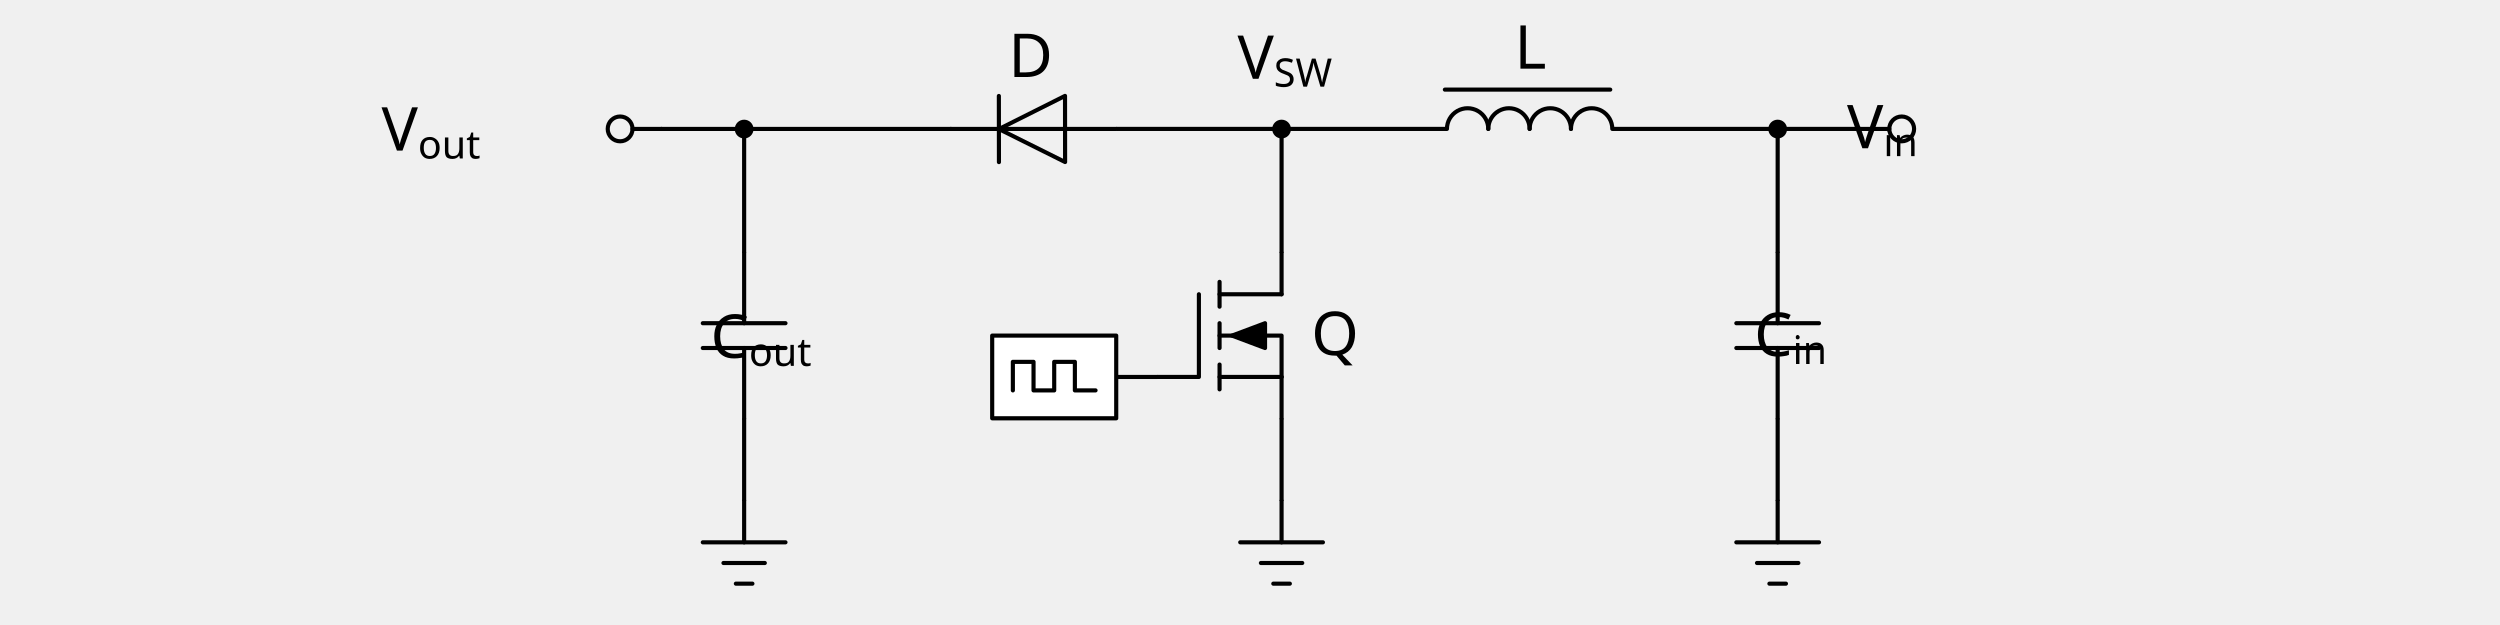
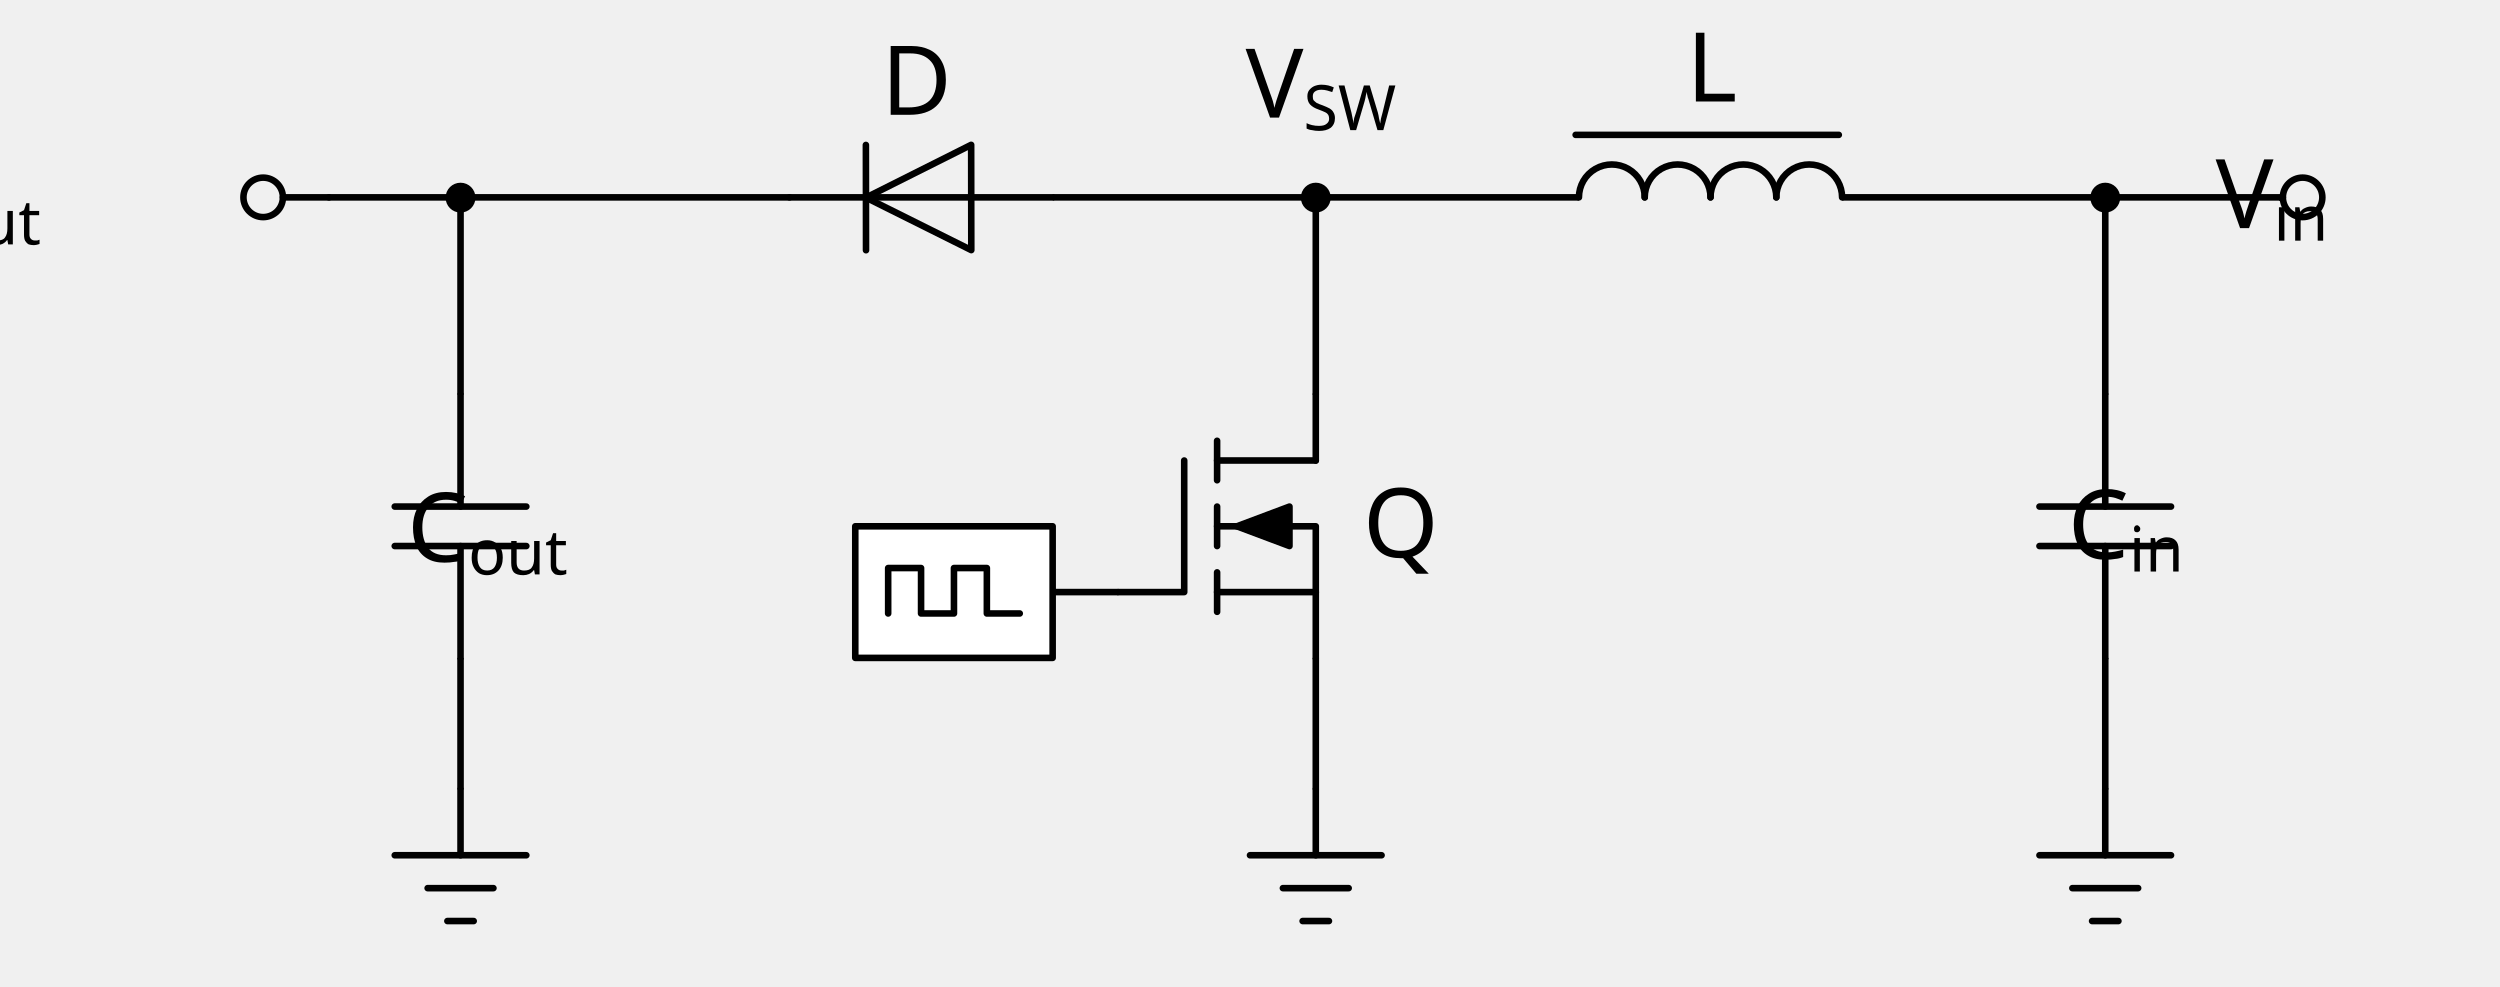
- <svg xmlns="http://www.w3.org/2000/svg" width="160mm" height="40mm" viewBox="0 0 160 40" version="1.1" id="svg5625" style="enable-background:new">
+ <svg xmlns="http://www.w3.org/2000/svg" style="enable-background:new" id="svg5625" version="1.1" viewBox="0 0 100.542 39.688" height="150" width="380">
  <defs id="defs5619">
-     <marker style="overflow:visible" id="marker5148" refX="0" refY="0" orient="auto">
-       <path transform="matrix(0.4,0,0,0.4,2.96,0.4)" style="fill:#000000;fill-opacity:1;fill-rule:evenodd;stroke:#000000;stroke-width:1pt;stroke-opacity:1" d="m -2.5,-1 c 0,2.76 -2.24,5 -5,5 -2.76,0 -5,-2.24 -5,-5 0,-2.76 2.24,-5 5,-5 2.76,0 5,2.24 5,5 z" id="path5146" />
+     <marker orient="auto" refY="0" refX="0" id="marker5148" style="overflow:visible">
+       <path id="path5146" d="m -2.5,-1 c 0,2.76 -2.24,5 -5,5 -2.76,0 -5,-2.24 -5,-5 0,-2.76 2.24,-5 5,-5 2.76,0 5,2.24 5,5 z" style="fill:#000000;fill-opacity:1;fill-rule:evenodd;stroke:#000000;stroke-width:1pt;stroke-opacity:1" transform="matrix(0.4,0,0,0.4,2.96,0.4)" />
    </marker>
-     <marker orient="auto" refY="0" refX="0" id="DotS" style="overflow:visible">
-       <path id="path16850" d="m -2.5,-1 c 0,2.76 -2.24,5 -5,5 -2.76,0 -5,-2.24 -5,-5 0,-2.76 2.24,-5 5,-5 2.76,0 5,2.24 5,5 z" style="fill:#000000;fill-opacity:1;fill-rule:evenodd;stroke:#000000;stroke-width:1pt;stroke-opacity:1" transform="matrix(0.2,0,0,0.2,1.48,0.2)" />
+     <marker style="overflow:visible" id="DotS" refX="0" refY="0" orient="auto">
+       <path transform="matrix(0.2,0,0,0.2,1.48,0.2)" style="fill:#000000;fill-opacity:1;fill-rule:evenodd;stroke:#000000;stroke-width:1pt;stroke-opacity:1" d="m -2.5,-1 c 0,2.76 -2.24,5 -5,5 -2.76,0 -5,-2.24 -5,-5 0,-2.76 2.24,-5 5,-5 2.76,0 5,2.24 5,5 z" id="path16850" />
    </marker>
-     <marker orient="auto" refY="0" refX="0" id="DotM" style="overflow:visible">
-       <path id="path16847" d="m -2.5,-1 c 0,2.76 -2.24,5 -5,5 -2.76,0 -5,-2.24 -5,-5 0,-2.76 2.24,-5 5,-5 2.76,0 5,2.24 5,5 z" style="fill:#000000;fill-opacity:1;fill-rule:evenodd;stroke:#000000;stroke-width:1pt;stroke-opacity:1" transform="matrix(0.4,0,0,0.4,2.96,0.4)" />
+     <marker style="overflow:visible" id="DotM" refX="0" refY="0" orient="auto">
+       <path transform="matrix(0.4,0,0,0.4,2.96,0.4)" style="fill:#000000;fill-opacity:1;fill-rule:evenodd;stroke:#000000;stroke-width:1pt;stroke-opacity:1" d="m -2.5,-1 c 0,2.76 -2.24,5 -5,5 -2.76,0 -5,-2.24 -5,-5 0,-2.76 2.24,-5 5,-5 2.76,0 5,2.24 5,5 z" id="path16847" />
    </marker>
-     <marker style="overflow:visible" id="marker3969" refX="0" refY="0" orient="auto">
-       <path transform="matrix(0.4,0,0,0.4,2.96,0.4)" style="fill:#000000;fill-opacity:1;fill-rule:evenodd;stroke:#000000;stroke-width:1pt;stroke-opacity:1" d="m -2.5,-1 c 0,2.76 -2.24,5 -5,5 -2.76,0 -5,-2.24 -5,-5 0,-2.76 2.24,-5 5,-5 2.76,0 5,2.24 5,5 z" id="path3967" />
+     <marker orient="auto" refY="0" refX="0" id="marker3969" style="overflow:visible">
+       <path id="path3967" d="m -2.5,-1 c 0,2.76 -2.24,5 -5,5 -2.76,0 -5,-2.24 -5,-5 0,-2.76 2.24,-5 5,-5 2.76,0 5,2.24 5,5 z" style="fill:#000000;fill-opacity:1;fill-rule:evenodd;stroke:#000000;stroke-width:1pt;stroke-opacity:1" transform="matrix(0.4,0,0,0.4,2.96,0.4)" />
    </marker>
-     <marker orient="auto" refY="0" refX="0" id="DotM-60" style="overflow:visible">
-       <path id="path16847-6" d="m -2.5,-1 c 0,2.76 -2.24,5 -5,5 -2.76,0 -5,-2.24 -5,-5 0,-2.76 2.24,-5 5,-5 2.76,0 5,2.24 5,5 z" style="fill:#000000;fill-opacity:1;fill-rule:evenodd;stroke:#000000;stroke-width:1pt;stroke-opacity:1" transform="matrix(0.4,0,0,0.4,2.96,0.4)" />
+     <marker style="overflow:visible" id="DotM-60" refX="0" refY="0" orient="auto">
+       <path transform="matrix(0.4,0,0,0.4,2.96,0.4)" style="fill:#000000;fill-opacity:1;fill-rule:evenodd;stroke:#000000;stroke-width:1pt;stroke-opacity:1" d="m -2.5,-1 c 0,2.76 -2.24,5 -5,5 -2.76,0 -5,-2.24 -5,-5 0,-2.76 2.24,-5 5,-5 2.76,0 5,2.24 5,5 z" id="path16847-6" />
    </marker>
  </defs>
-   <g id="layer2" style="display:inline" transform="translate(0,-266.6878)" />
-   <g id="layer1" transform="translate(0,-266.6878)">
-     <text xml:space="preserve" style="font-style:normal;font-variant:normal;font-weight:normal;font-stretch:normal;font-size:3.881px;line-height:7.408px;font-family:sans-serif;-inkscape-font-specification:'sans-serif, Normal';font-variant-ligatures:normal;font-variant-position:normal;font-variant-caps:normal;font-variant-numeric:normal;font-feature-settings:normal;text-align:center;letter-spacing:0px;word-spacing:0px;writing-mode:lr-tb;text-anchor:middle;fill:#000000;fill-opacity:1;stroke:none;stroke-width:0.265;stroke-linecap:butt;stroke-linejoin:miter;stroke-miterlimit:4;stroke-dasharray:none;stroke-opacity:1" x="33.633" y="276.325" id="text1856">
-       <tspan id="tspan1854" x="33.633" y="276.325" style="stroke-width:0.265">V<tspan style="font-size:65%;baseline-shift:sub" id="tspan9198">out</tspan>
+   <g transform="translate(0,-266.6878)" style="display:inline" id="layer2" />
+   <g transform="translate(0,-266.6878)" id="layer1">
+     <text id="text1856" y="276.012" x="4.529" style="font-style:normal;font-variant:normal;font-weight:normal;font-stretch:normal;font-size:3.881px;line-height:7.408px;font-family:sans-serif;-inkscape-font-specification:'sans-serif, Normal';font-variant-ligatures:normal;font-variant-position:normal;font-variant-caps:normal;font-variant-numeric:normal;font-feature-settings:normal;text-align:center;letter-spacing:0px;word-spacing:0px;writing-mode:lr-tb;text-anchor:middle;fill:#000000;fill-opacity:1;stroke:none;stroke-width:0.265;stroke-linecap:butt;stroke-linejoin:miter;stroke-miterlimit:4;stroke-dasharray:none;stroke-opacity:1" xml:space="preserve">
+       <tspan style="stroke-width:0.265" y="276.012" x="4.529" id="tspan1854">V<tspan id="tspan9198" style="font-size:65%;baseline-shift:sub">out</tspan>
      </tspan>
    </text>
-     <path id="path1034" d="m 42.333,274.938 18.521,10e-6" style="opacity:1;fill:none;fill-opacity:1;fill-rule:nonzero;stroke:#000000;stroke-width:0.265;stroke-linecap:round;stroke-linejoin:round;stroke-miterlimit:4;stroke-dasharray:none;stroke-dashoffset:0;stroke-opacity:1" />
-     <text id="text9536" y="289.479" x="120.656" style="font-style:normal;font-variant:normal;font-weight:normal;font-stretch:normal;font-size:3.881px;line-height:1.25;font-family:sans-serif;-inkscape-font-specification:'sans-serif, Normal';font-variant-ligatures:normal;font-variant-position:normal;font-variant-caps:normal;font-variant-numeric:normal;font-feature-settings:normal;text-align:center;letter-spacing:0px;word-spacing:0px;writing-mode:lr-tb;text-anchor:middle;fill:#000000;fill-opacity:1;stroke:none;stroke-width:0.265;stroke-miterlimit:4;stroke-dasharray:none" xml:space="preserve">
-       <tspan style="font-style:normal;font-variant:normal;font-weight:normal;font-stretch:normal;font-size:3.881px;font-family:sans-serif;-inkscape-font-specification:'sans-serif, Normal';font-variant-ligatures:normal;font-variant-position:normal;font-variant-caps:normal;font-variant-numeric:normal;font-feature-settings:normal;text-align:center;writing-mode:lr-tb;text-anchor:middle;stroke-width:0.265;stroke-miterlimit:4;stroke-dasharray:none" y="289.479" x="120.656" id="tspan9534">C<tspan style="font-size:65%;baseline-shift:sub" id="tspan4490">in</tspan>
+     <path style="opacity:1;fill:none;fill-opacity:1;fill-rule:nonzero;stroke:#000000;stroke-width:0.265;stroke-linecap:round;stroke-linejoin:round;stroke-miterlimit:4;stroke-dasharray:none;stroke-dashoffset:0;stroke-opacity:1" d="M 13.229,274.625 31.75,274.625" id="path1034" />
+     <text xml:space="preserve" style="font-style:normal;font-variant:normal;font-weight:normal;font-stretch:normal;font-size:3.881px;line-height:1.25;font-family:sans-serif;-inkscape-font-specification:'sans-serif, Normal';font-variant-ligatures:normal;font-variant-position:normal;font-variant-caps:normal;font-variant-numeric:normal;font-feature-settings:normal;text-align:center;letter-spacing:0px;word-spacing:0px;writing-mode:lr-tb;text-anchor:middle;fill:#000000;fill-opacity:1;stroke:none;stroke-width:0.265;stroke-miterlimit:4;stroke-dasharray:none" x="91.552" y="289.167" id="text9536">
+       <tspan id="tspan9534" x="91.552" y="289.167" style="font-style:normal;font-variant:normal;font-weight:normal;font-stretch:normal;font-size:3.881px;font-family:sans-serif;-inkscape-font-specification:'sans-serif, Normal';font-variant-ligatures:normal;font-variant-position:normal;font-variant-caps:normal;font-variant-numeric:normal;font-feature-settings:normal;text-align:center;writing-mode:lr-tb;text-anchor:middle;stroke-width:0.265;stroke-miterlimit:4;stroke-dasharray:none">C<tspan id="tspan4490" style="font-size:65%;baseline-shift:sub">in</tspan>
      </tspan>
    </text>
-     <text id="text9495-0-1-8" y="276.176" x="126.529" style="font-style:normal;font-variant:normal;font-weight:normal;font-stretch:normal;font-size:3.881px;line-height:1.25;font-family:sans-serif;-inkscape-font-specification:'sans-serif, Normal';font-variant-ligatures:normal;font-variant-position:normal;font-variant-caps:normal;font-variant-numeric:normal;font-feature-settings:normal;text-align:center;letter-spacing:0px;word-spacing:0px;writing-mode:lr-tb;text-anchor:middle;fill:#000000;fill-opacity:1;stroke:none;stroke-width:0.265;stroke-miterlimit:4;stroke-dasharray:none" xml:space="preserve">
-       <tspan style="font-style:normal;font-variant:normal;font-weight:normal;font-stretch:normal;font-size:3.881px;font-family:sans-serif;-inkscape-font-specification:'sans-serif, Normal';font-variant-ligatures:normal;font-variant-position:normal;font-variant-caps:normal;font-variant-numeric:normal;font-feature-settings:normal;text-align:center;writing-mode:lr-tb;text-anchor:middle;stroke-width:0.265;stroke-miterlimit:4;stroke-dasharray:none" y="276.176" x="126.529" id="tspan9493-7-1-0">V<tspan style="font-size:2.522px;baseline-shift:sub;stroke-width:0.265" id="tspan7892">in</tspan>
+     <text xml:space="preserve" style="font-style:normal;font-variant:normal;font-weight:normal;font-stretch:normal;font-size:3.881px;line-height:1.25;font-family:sans-serif;-inkscape-font-specification:'sans-serif, Normal';font-variant-ligatures:normal;font-variant-position:normal;font-variant-caps:normal;font-variant-numeric:normal;font-feature-settings:normal;text-align:center;letter-spacing:0px;word-spacing:0px;writing-mode:lr-tb;text-anchor:middle;fill:#000000;fill-opacity:1;stroke:none;stroke-width:0.265;stroke-miterlimit:4;stroke-dasharray:none" x="97.425" y="275.864" id="text9495-0-1-8">
+       <tspan id="tspan9493-7-1-0" x="97.425" y="275.864" style="font-style:normal;font-variant:normal;font-weight:normal;font-stretch:normal;font-size:3.881px;font-family:sans-serif;-inkscape-font-specification:'sans-serif, Normal';font-variant-ligatures:normal;font-variant-position:normal;font-variant-caps:normal;font-variant-numeric:normal;font-feature-settings:normal;text-align:center;writing-mode:lr-tb;text-anchor:middle;stroke-width:0.265;stroke-miterlimit:4;stroke-dasharray:none">V<tspan id="tspan7892" style="font-size:2.522px;baseline-shift:sub;stroke-width:0.265">in</tspan>
      </tspan>
    </text>
-     <g style="stroke-width:1;stroke-miterlimit:4;stroke-dasharray:none" transform="matrix(0.2645833,0,0,0.2645833,17.62432,262.0611)" id="g1543">
-       <path d="m 353.388,148.668 h 20" style="fill:none;stroke:#000000;stroke-width:1;stroke-linecap:round;stroke-miterlimit:4;stroke-dasharray:none" id="path5375-4" />
-       <path d="m 358.388,153.668 h 10" style="fill:none;stroke:#000000;stroke-width:1;stroke-linecap:round;stroke-miterlimit:4;stroke-dasharray:none" id="path5375-1-2" />
-       <path d="m 361.388,158.668 h 4" style="fill:none;stroke:#000000;stroke-width:1;stroke-linecap:round;stroke-miterlimit:4;stroke-dasharray:none" id="path5375-7-1" />
-       <path d="m 363.388,148.668 v -10" style="fill:none;stroke:#000000;stroke-width:1;stroke-linecap:round;stroke-miterlimit:4;stroke-dasharray:none" id="path5375-1-1-63" />
+     <g id="g1543" transform="matrix(0.2645833,0,0,0.2645833,-11.47985,261.7486)" style="stroke-width:1;stroke-miterlimit:4;stroke-dasharray:none">
+       <path id="path5375-4" style="fill:none;stroke:#000000;stroke-width:1;stroke-linecap:round;stroke-miterlimit:4;stroke-dasharray:none" d="m 353.388,148.668 h 20" />
+       <path id="path5375-1-2" style="fill:none;stroke:#000000;stroke-width:1;stroke-linecap:round;stroke-miterlimit:4;stroke-dasharray:none" d="m 358.388,153.668 h 10" />
+       <path id="path5375-7-1" style="fill:none;stroke:#000000;stroke-width:1;stroke-linecap:round;stroke-miterlimit:4;stroke-dasharray:none" d="m 361.388,158.668 h 4" />
+       <path id="path5375-1-1-63" style="fill:none;stroke:#000000;stroke-width:1;stroke-linecap:round;stroke-miterlimit:4;stroke-dasharray:none" d="m 363.388,148.668 v -10" />
    </g>
-     <g transform="matrix(0.2645833,0,0,0.2645833,-50.27083,279.2503)" id="g1480">
-       <path id="path5375" style="fill:none;stroke:#000000;stroke-width:1;stroke-linecap:round;stroke-miterlimit:4;stroke-dasharray:none" d="m 490,83.701 h 20" />
-       <path id="path5375-1" style="fill:none;stroke:#000000;stroke-width:1;stroke-linecap:round;stroke-miterlimit:4;stroke-dasharray:none" d="m 495,88.701 h 10" />
-       <path id="path5375-7" style="fill:none;stroke:#000000;stroke-width:1;stroke-linecap:round;stroke-miterlimit:4;stroke-dasharray:none" d="m 498,93.701 h 4" />
-       <path id="path5375-1-1" style="fill:none;stroke:#000000;stroke-width:1;stroke-linecap:round;stroke-miterlimit:4;stroke-dasharray:none" d="m 500,83.701 v -10" />
+     <g id="g1480" transform="matrix(0.2645833,0,0,0.2645833,-79.375,278.9378)">
+       <path d="m 490,83.701 h 20" style="fill:none;stroke:#000000;stroke-width:1;stroke-linecap:round;stroke-miterlimit:4;stroke-dasharray:none" id="path5375" />
+       <path d="m 495,88.701 h 10" style="fill:none;stroke:#000000;stroke-width:1;stroke-linecap:round;stroke-miterlimit:4;stroke-dasharray:none" id="path5375-1" />
+       <path d="m 498,93.701 h 4" style="fill:none;stroke:#000000;stroke-width:1;stroke-linecap:round;stroke-miterlimit:4;stroke-dasharray:none" id="path5375-7" />
+       <path d="m 500,83.701 v -10" style="fill:none;stroke:#000000;stroke-width:1;stroke-linecap:round;stroke-miterlimit:4;stroke-dasharray:none" id="path5375-1-1" />
    </g>
-     <g id="g4211" transform="rotate(-90,85.98958,278.9065)">
-       <g id="g8035-9" transform="matrix(0.2645833,0,0,0.2645833,-44.97917,217.4174)" style="stroke-width:1;stroke-miterlimit:4;stroke-dasharray:none">
-         <circle id="path8029-7" cy="367.4" cx="510" r="3" style="fill:none;stroke:#000000;stroke-width:1;stroke-linecap:round;stroke-linejoin:round;stroke-miterlimit:4;stroke-dasharray:none" />
+     <g transform="rotate(-90,71.28125,293.3024)" id="g4211">
+       <g style="stroke-width:1;stroke-miterlimit:4;stroke-dasharray:none" transform="matrix(0.2645833,0,0,0.2645833,-44.97917,217.4174)" id="g8035-9">
+         <circle style="fill:none;stroke:#000000;stroke-width:1;stroke-linecap:round;stroke-linejoin:round;stroke-miterlimit:4;stroke-dasharray:none" r="3" cx="510" cy="367.4" id="path8029-7" />
      </g>
-       <path id="path6256" style="fill:none;stroke:#000000;stroke-width:0.265;stroke-linecap:round;stroke-miterlimit:4;stroke-dasharray:none" d="m 89.958,313.832 v -1.852" />
+       <path d="m 89.958,313.832 v -1.852" style="fill:none;stroke:#000000;stroke-width:0.265;stroke-linecap:round;stroke-miterlimit:4;stroke-dasharray:none" id="path6256" />
    </g>
-     <g id="g4216" transform="rotate(-90,42.33333,322.5628)">
-       <g id="g8035-9-9" transform="matrix(-0.2645833,0,0,-0.2645833,224.8958,417.1249)" style="stroke-width:1;stroke-miterlimit:4;stroke-dasharray:none">
-         <circle id="path8029-7-3" cy="367.4" cx="510" r="3" style="fill:none;stroke:#000000;stroke-width:1;stroke-linecap:round;stroke-linejoin:round;stroke-miterlimit:4;stroke-dasharray:none" />
+     <g transform="rotate(-90,27.62499,336.9586)" id="g4216">
+       <g style="stroke-width:1;stroke-miterlimit:4;stroke-dasharray:none" transform="matrix(-0.2645833,0,0,-0.2645833,224.8958,417.1249)" id="g8035-9-9">
+         <circle style="fill:none;stroke:#000000;stroke-width:1;stroke-linecap:round;stroke-linejoin:round;stroke-miterlimit:4;stroke-dasharray:none" r="3" cx="510" cy="367.4" id="path8029-7-3" />
      </g>
-       <path id="path6256-6" style="fill:none;stroke:#000000;stroke-width:0.265;stroke-linecap:round;stroke-miterlimit:4;stroke-dasharray:none" d="m 89.958,320.711 v 1.852" />
+       <path d="m 89.958,320.711 v 1.852" style="fill:none;stroke:#000000;stroke-width:0.265;stroke-linecap:round;stroke-miterlimit:4;stroke-dasharray:none" id="path6256-6" />
    </g>
-     <g transform="matrix(0.2645833,0,0,0.2645833,-84.66667,279.2503)" id="g1480-7">
-       <path id="path5375-5" style="fill:none;stroke:#000000;stroke-width:1;stroke-linecap:round;stroke-miterlimit:4;stroke-dasharray:none" d="m 490,83.701 h 20" />
-       <path id="path5375-1-3" style="fill:none;stroke:#000000;stroke-width:1;stroke-linecap:round;stroke-miterlimit:4;stroke-dasharray:none" d="m 495,88.701 h 10" />
-       <path id="path5375-7-5" style="fill:none;stroke:#000000;stroke-width:1;stroke-linecap:round;stroke-miterlimit:4;stroke-dasharray:none" d="m 498,93.701 h 4" />
-       <path id="path5375-1-1-6" style="fill:none;stroke:#000000;stroke-width:1;stroke-linecap:round;stroke-miterlimit:4;stroke-dasharray:none" d="m 500,83.701 v -10" />
+     <g id="g1480-7" transform="matrix(0.2645833,0,0,0.2645833,-113.7708,278.9378)">
+       <path d="m 490,83.701 h 20" style="fill:none;stroke:#000000;stroke-width:1;stroke-linecap:round;stroke-miterlimit:4;stroke-dasharray:none" id="path5375-5" />
+       <path d="m 495,88.701 h 10" style="fill:none;stroke:#000000;stroke-width:1;stroke-linecap:round;stroke-miterlimit:4;stroke-dasharray:none" id="path5375-1-3" />
+       <path d="m 498,93.701 h 4" style="fill:none;stroke:#000000;stroke-width:1;stroke-linecap:round;stroke-miterlimit:4;stroke-dasharray:none" id="path5375-7-5" />
+       <path d="m 500,83.701 v -10" style="fill:none;stroke:#000000;stroke-width:1;stroke-linecap:round;stroke-miterlimit:4;stroke-dasharray:none" id="path5375-1-1-6" />
    </g>
-     <g id="g16387" style="stroke-width:1;stroke-miterlimit:4;stroke-dasharray:none" transform="matrix(0.2645833,0,0,0.2645833,47.625,261.7086)">
-       <path id="path5094-5-86" style="fill:none;stroke:#000000;stroke-width:1;stroke-linecap:round;stroke-miterlimit:4;stroke-dasharray:none" d="M 250,80 V 97" />
-       <path id="path5104-8-6" style="fill:none;stroke:#000000;stroke-width:1;stroke-linecap:round;stroke-miterlimit:4;stroke-dasharray:none" d="M 260,97 H 240" />
-       <path id="path5104-8-8-9" style="fill:none;stroke:#000000;stroke-width:1;stroke-linecap:round;stroke-miterlimit:4;stroke-dasharray:none" d="M 260,103 H 240" />
-       <path id="path5094-5-8-2" style="fill:none;stroke:#000000;stroke-width:1;stroke-linecap:round;stroke-miterlimit:4;stroke-dasharray:none" d="m 250,103 v 17" />
+     <g transform="matrix(0.2645833,0,0,0.2645833,18.52083,261.3961)" style="stroke-width:1;stroke-miterlimit:4;stroke-dasharray:none" id="g16387">
+       <path d="M 250,80 V 97" style="fill:none;stroke:#000000;stroke-width:1;stroke-linecap:round;stroke-miterlimit:4;stroke-dasharray:none" id="path5094-5-86" />
+       <path d="M 260,97 H 240" style="fill:none;stroke:#000000;stroke-width:1;stroke-linecap:round;stroke-miterlimit:4;stroke-dasharray:none" id="path5104-8-6" />
+       <path d="M 260,103 H 240" style="fill:none;stroke:#000000;stroke-width:1;stroke-linecap:round;stroke-miterlimit:4;stroke-dasharray:none" id="path5104-8-8-9" />
+       <path d="m 250,103 v 17" style="fill:none;stroke:#000000;stroke-width:1;stroke-linecap:round;stroke-miterlimit:4;stroke-dasharray:none" id="path5094-5-8-2" />
    </g>
-     <g id="g16387-2" style="stroke-width:1;stroke-miterlimit:4;stroke-dasharray:none;enable-background:new" transform="matrix(0.2645833,0,0,0.2645833,-18.52083,261.7086)">
-       <path id="path5094-5-86-9" style="fill:none;stroke:#000000;stroke-width:1;stroke-linecap:round;stroke-miterlimit:4;stroke-dasharray:none" d="M 250,80 V 97" />
-       <path id="path5104-8-6-1" style="fill:none;stroke:#000000;stroke-width:1;stroke-linecap:round;stroke-miterlimit:4;stroke-dasharray:none" d="M 260,97 H 240" />
-       <path id="path5104-8-8-9-2" style="fill:none;stroke:#000000;stroke-width:1;stroke-linecap:round;stroke-miterlimit:4;stroke-dasharray:none" d="M 260,103 H 240" />
-       <path id="path5094-5-8-2-7" style="fill:none;stroke:#000000;stroke-width:1;stroke-linecap:round;stroke-miterlimit:4;stroke-dasharray:none" d="m 250,103 v 17" />
+     <g transform="matrix(0.2645833,0,0,0.2645833,-47.625,261.3961)" style="stroke-width:1;stroke-miterlimit:4;stroke-dasharray:none;enable-background:new" id="g16387-2">
+       <path d="M 250,80 V 97" style="fill:none;stroke:#000000;stroke-width:1;stroke-linecap:round;stroke-miterlimit:4;stroke-dasharray:none" id="path5094-5-86-9" />
+       <path d="M 260,97 H 240" style="fill:none;stroke:#000000;stroke-width:1;stroke-linecap:round;stroke-miterlimit:4;stroke-dasharray:none" id="path5104-8-6-1" />
+       <path d="M 260,103 H 240" style="fill:none;stroke:#000000;stroke-width:1;stroke-linecap:round;stroke-miterlimit:4;stroke-dasharray:none" id="path5104-8-8-9-2" />
+       <path d="m 250,103 v 17" style="fill:none;stroke:#000000;stroke-width:1;stroke-linecap:round;stroke-miterlimit:4;stroke-dasharray:none" id="path5094-5-8-2-7" />
    </g>
-     <text id="text9536-0" y="289.599" x="54.757" style="font-style:normal;font-variant:normal;font-weight:normal;font-stretch:normal;font-size:3.881px;line-height:1.25;font-family:sans-serif;-inkscape-font-specification:'sans-serif, Normal';font-variant-ligatures:normal;font-variant-position:normal;font-variant-caps:normal;font-variant-numeric:normal;font-feature-settings:normal;text-align:center;letter-spacing:0px;word-spacing:0px;writing-mode:lr-tb;text-anchor:middle;fill:#000000;fill-opacity:1;stroke:none;stroke-width:0.265;stroke-miterlimit:4;stroke-dasharray:none;enable-background:new" xml:space="preserve">
-       <tspan style="font-style:normal;font-variant:normal;font-weight:normal;font-stretch:normal;font-size:3.881px;font-family:sans-serif;-inkscape-font-specification:'sans-serif, Normal';font-variant-ligatures:normal;font-variant-position:normal;font-variant-caps:normal;font-variant-numeric:normal;font-feature-settings:normal;text-align:center;writing-mode:lr-tb;text-anchor:middle;stroke-width:0.265;stroke-miterlimit:4;stroke-dasharray:none" y="289.599" x="54.757" id="tspan9534-9">C<tspan style="font-size:2.522px;baseline-shift:sub;stroke-width:0.265" id="tspan4490-3">out</tspan>
+     <text xml:space="preserve" style="font-style:normal;font-variant:normal;font-weight:normal;font-stretch:normal;font-size:3.881px;line-height:1.25;font-family:sans-serif;-inkscape-font-specification:'sans-serif, Normal';font-variant-ligatures:normal;font-variant-position:normal;font-variant-caps:normal;font-variant-numeric:normal;font-feature-settings:normal;text-align:center;letter-spacing:0px;word-spacing:0px;writing-mode:lr-tb;text-anchor:middle;fill:#000000;fill-opacity:1;stroke:none;stroke-width:0.265;stroke-miterlimit:4;stroke-dasharray:none;enable-background:new" x="25.653" y="289.287" id="text9536-0">
+       <tspan id="tspan9534-9" x="25.653" y="289.287" style="font-style:normal;font-variant:normal;font-weight:normal;font-stretch:normal;font-size:3.881px;font-family:sans-serif;-inkscape-font-specification:'sans-serif, Normal';font-variant-ligatures:normal;font-variant-position:normal;font-variant-caps:normal;font-variant-numeric:normal;font-feature-settings:normal;text-align:center;writing-mode:lr-tb;text-anchor:middle;stroke-width:0.265;stroke-miterlimit:4;stroke-dasharray:none">C<tspan id="tspan4490-3" style="font-size:2.522px;baseline-shift:sub;stroke-width:0.265">out</tspan>
      </tspan>
    </text>
-     <path style="fill:none;stroke:#000000;stroke-width:0.265px;stroke-linecap:butt;stroke-linejoin:miter;stroke-opacity:1" d="m 103.188,274.938 15.875,1e-5" id="path4632" />
-     <path style="fill:none;stroke:#000000;stroke-width:0.265px;stroke-linecap:butt;stroke-linejoin:miter;stroke-opacity:1;marker-end:url(#DotM)" d="m 113.771,282.875 v -7.938" id="path4634" />
-     <path style="fill:none;stroke:#000000;stroke-width:0.265px;stroke-linecap:butt;stroke-linejoin:miter;stroke-opacity:1" d="m 113.771,293.459 v 5.292" id="path4636" />
-     <path style="fill:none;stroke:#000000;stroke-width:0.265px;stroke-linecap:butt;stroke-linejoin:miter;stroke-opacity:1;marker-end:url(#DotM-60);enable-background:new" d="m 47.625,282.875 1e-6,-7.937" id="path4634-2" />
-     <path style="fill:none;stroke:#000000;stroke-width:0.265px;stroke-linecap:butt;stroke-linejoin:miter;stroke-opacity:1;enable-background:new" d="m 47.625,293.459 v 5.292" id="path4636-6" />
-     <g id="g18163" style="stroke-width:1;stroke-miterlimit:4;stroke-dasharray:none" transform="matrix(0.2645833,0,0,0.2645833,-7.937499,110.8961)">
-       <path id="path5263-8-3-6-2" style="fill:none;stroke:#000000;stroke-width:1;stroke-linecap:round;stroke-linejoin:round;stroke-miterlimit:4;stroke-dasharray:none" d="m 310,680 h 10 v -20" />
-       <path id="path5265-1-0-2-47" style="fill:none;stroke:#000000;stroke-width:1;stroke-linecap:round;stroke-miterlimit:4;stroke-dasharray:none" d="m 325,657 v 6" />
-       <path id="path5267-9-9-9-0" style="fill:none;stroke:#000000;stroke-width:1;stroke-linecap:round;stroke-miterlimit:4;stroke-dasharray:none" d="m 325,667 v 6" />
-       <path id="path5269-0-1-7-49" style="fill:none;stroke:#000000;stroke-width:1;stroke-linecap:round;stroke-miterlimit:4;stroke-dasharray:none" d="m 325,677 v 6" />
-       <path id="path5271-6-44-0-65" style="fill:none;stroke:#000000;stroke-width:1;stroke-linecap:round;stroke-linejoin:round;stroke-miterlimit:4;stroke-dasharray:none" d="m 325,660 h 15" />
-       <path id="path5633-8-3-4" style="fill:none;stroke:#000000;stroke-width:1;stroke-linecap:round;stroke-linejoin:round;stroke-miterlimit:4;stroke-dasharray:none" d="m 325,670 h 15 v 10" />
-       <path id="path5635-0-7-6" style="fill:none;stroke:#000000;stroke-width:1;stroke-linecap:round;stroke-miterlimit:4;stroke-dasharray:none" d="m 325,680 h 15" />
-       <path id="path5269-0-1-7-5-42" style="fill:none;stroke:#000000;stroke-width:1;stroke-linecap:round;stroke-miterlimit:4;stroke-dasharray:none" d="m 340,680 v 10" />
-       <path id="path5269-0-1-7-5-4-51" style="fill:none;stroke:#000000;stroke-width:1;stroke-linecap:round;stroke-miterlimit:4;stroke-dasharray:none" d="m 340,650 v 10" />
-       <path d="m 336,673 -8,-3 8,-3 z" style="fill-rule:evenodd;stroke:#000000;stroke-width:1;stroke-linejoin:round;stroke-miterlimit:4;stroke-dasharray:none" id="path5427-1-8-61" />
+     <path id="path4632" d="m 74.083,274.625 15.875,1e-5" style="fill:none;stroke:#000000;stroke-width:0.265px;stroke-linecap:butt;stroke-linejoin:miter;stroke-opacity:1" />
+     <path id="path4634" d="m 84.667,282.563 v -7.938" style="fill:none;stroke:#000000;stroke-width:0.265px;stroke-linecap:butt;stroke-linejoin:miter;stroke-opacity:1;marker-end:url(#DotM)" />
+     <path id="path4636" d="m 84.667,293.146 v 5.292" style="fill:none;stroke:#000000;stroke-width:0.265px;stroke-linecap:butt;stroke-linejoin:miter;stroke-opacity:1" />
+     <path id="path4634-2" d="m 18.521,282.563 1e-6,-7.937" style="fill:none;stroke:#000000;stroke-width:0.265px;stroke-linecap:butt;stroke-linejoin:miter;stroke-opacity:1;marker-end:url(#DotM-60);enable-background:new" />
+     <path id="path4636-6" d="m 18.521,293.146 v 5.292" style="fill:none;stroke:#000000;stroke-width:0.265px;stroke-linecap:butt;stroke-linejoin:miter;stroke-opacity:1;enable-background:new" />
+     <g transform="matrix(0.2645833,0,0,0.2645833,-37.04166,110.5836)" style="stroke-width:1;stroke-miterlimit:4;stroke-dasharray:none" id="g18163">
+       <path d="m 310,680 h 10 v -20" style="fill:none;stroke:#000000;stroke-width:1;stroke-linecap:round;stroke-linejoin:round;stroke-miterlimit:4;stroke-dasharray:none" id="path5263-8-3-6-2" />
+       <path d="m 325,657 v 6" style="fill:none;stroke:#000000;stroke-width:1;stroke-linecap:round;stroke-miterlimit:4;stroke-dasharray:none" id="path5265-1-0-2-47" />
+       <path d="m 325,667 v 6" style="fill:none;stroke:#000000;stroke-width:1;stroke-linecap:round;stroke-miterlimit:4;stroke-dasharray:none" id="path5267-9-9-9-0" />
+       <path d="m 325,677 v 6" style="fill:none;stroke:#000000;stroke-width:1;stroke-linecap:round;stroke-miterlimit:4;stroke-dasharray:none" id="path5269-0-1-7-49" />
+       <path d="m 325,660 h 15" style="fill:none;stroke:#000000;stroke-width:1;stroke-linecap:round;stroke-linejoin:round;stroke-miterlimit:4;stroke-dasharray:none" id="path5271-6-44-0-65" />
+       <path d="m 325,670 h 15 v 10" style="fill:none;stroke:#000000;stroke-width:1;stroke-linecap:round;stroke-linejoin:round;stroke-miterlimit:4;stroke-dasharray:none" id="path5633-8-3-4" />
+       <path d="m 325,680 h 15" style="fill:none;stroke:#000000;stroke-width:1;stroke-linecap:round;stroke-miterlimit:4;stroke-dasharray:none" id="path5635-0-7-6" />
+       <path d="m 340,680 v 10" style="fill:none;stroke:#000000;stroke-width:1;stroke-linecap:round;stroke-miterlimit:4;stroke-dasharray:none" id="path5269-0-1-7-5-42" />
+       <path d="m 340,650 v 10" style="fill:none;stroke:#000000;stroke-width:1;stroke-linecap:round;stroke-miterlimit:4;stroke-dasharray:none" id="path5269-0-1-7-5-4-51" />
+       <path id="path5427-1-8-61" style="fill-rule:evenodd;stroke:#000000;stroke-width:1;stroke-linejoin:round;stroke-miterlimit:4;stroke-dasharray:none" d="m 336,673 -8,-3 8,-3 z" />
    </g>
-     <path d="m 71.437,274.938 -10.583,0" style="fill:none;stroke:#000000;stroke-width:0.265;stroke-linecap:round;stroke-miterlimit:4;stroke-dasharray:none" id="path5094-36-1-0" />
-     <path d="m 68.166,277.058 -0.005,-4.233 -4.231,2.122 z" style="fill:none;stroke:#000000;stroke-width:0.265;stroke-linecap:round;stroke-linejoin:round;stroke-miterlimit:4;stroke-dasharray:none" id="path5096-2-6-9" />
-     <path d="m 63.932,277.063 -0.005,-4.233" style="fill:none;stroke:#000000;stroke-width:0.265;stroke-linecap:round;stroke-miterlimit:4;stroke-dasharray:none" id="path5104-1-62-9" />
-     <g id="g16351" style="stroke-width:1;stroke-miterlimit:4;stroke-dasharray:none" transform="matrix(0.2645833,0,0,0.2645833,66.14583,211.4378)">
-       <g style="stroke-width:1;stroke-miterlimit:4;stroke-dasharray:none" id="g5576" transform="translate(-520.5,-236.9)">
-         <path id="path5346-0-5" style="fill:none;stroke:#000000;stroke-width:1;stroke-linecap:round;stroke-linejoin:round;stroke-miterlimit:4;stroke-dasharray:none" transform="scale(1,-1)" d="m 630.5,-476.9 a 5,5 0 0 1 -2.5,4.33 5,5 0 0 1 -5,0 5,5 0 0 1 -2.5,-4.33" />
-         <path id="path5346-5-5-5" style="fill:none;stroke:#000000;stroke-width:1;stroke-linecap:round;stroke-linejoin:round;stroke-miterlimit:4;stroke-dasharray:none" transform="scale(1,-1)" d="m 640.5,-476.9 a 5,5 0 0 1 -2.5,4.33 5,5 0 0 1 -5,0 5,5 0 0 1 -2.5,-4.33" />
-         <path id="path5346-2-2-2" style="fill:none;stroke:#000000;stroke-width:1;stroke-linecap:round;stroke-linejoin:round;stroke-miterlimit:4;stroke-dasharray:none" transform="scale(1,-1)" d="m 650.5,-476.9 a 5,5 0 0 1 -2.5,4.33 5,5 0 0 1 -5,0 5,5 0 0 1 -2.5,-4.33" />
-         <path id="path5346-2-2-7-8" style="fill:none;stroke:#000000;stroke-width:1;stroke-linecap:round;stroke-linejoin:round;stroke-miterlimit:4;stroke-dasharray:none" transform="scale(1,-1)" d="m 660.5,-476.9 a 5,5 0 0 1 -2.5,4.33 5,5 0 0 1 -5,0 5,5 0 0 1 -2.5,-4.33" />
-         <path id="path5523" style="fill:none;stroke:#000000;stroke-width:1;stroke-linecap:round;stroke-miterlimit:4;stroke-dasharray:none" d="m 620,467.4 h 40" />
+     <path id="path5094-36-1-0" style="fill:none;stroke:#000000;stroke-width:0.265;stroke-linecap:round;stroke-miterlimit:4;stroke-dasharray:none" d="M 42.333,274.625 H 31.75" />
+     <path id="path5096-2-6-9" style="fill:none;stroke:#000000;stroke-width:0.265;stroke-linecap:round;stroke-linejoin:round;stroke-miterlimit:4;stroke-dasharray:none" d="m 39.062,276.746 -0.005,-4.233 -4.231,2.122 z" />
+     <path id="path5104-1-62-9" style="fill:none;stroke:#000000;stroke-width:0.265;stroke-linecap:round;stroke-miterlimit:4;stroke-dasharray:none" d="m 34.828,276.751 -0.005,-4.233" />
+     <g transform="matrix(0.2645833,0,0,0.2645833,37.04167,211.1253)" style="stroke-width:1;stroke-miterlimit:4;stroke-dasharray:none" id="g16351">
+       <g transform="translate(-520.5,-236.9)" id="g5576" style="stroke-width:1;stroke-miterlimit:4;stroke-dasharray:none">
+         <path d="m 630.5,-476.9 a 5,5 0 0 1 -2.5,4.33 5,5 0 0 1 -5,0 5,5 0 0 1 -2.5,-4.33" transform="scale(1,-1)" style="fill:none;stroke:#000000;stroke-width:1;stroke-linecap:round;stroke-linejoin:round;stroke-miterlimit:4;stroke-dasharray:none" id="path5346-0-5" />
+         <path d="m 640.5,-476.9 a 5,5 0 0 1 -2.5,4.33 5,5 0 0 1 -5,0 5,5 0 0 1 -2.5,-4.33" transform="scale(1,-1)" style="fill:none;stroke:#000000;stroke-width:1;stroke-linecap:round;stroke-linejoin:round;stroke-miterlimit:4;stroke-dasharray:none" id="path5346-5-5-5" />
+         <path d="m 650.5,-476.9 a 5,5 0 0 1 -2.5,4.33 5,5 0 0 1 -5,0 5,5 0 0 1 -2.5,-4.33" transform="scale(1,-1)" style="fill:none;stroke:#000000;stroke-width:1;stroke-linecap:round;stroke-linejoin:round;stroke-miterlimit:4;stroke-dasharray:none" id="path5346-2-2-2" />
+         <path d="m 660.5,-476.9 a 5,5 0 0 1 -2.5,4.33 5,5 0 0 1 -5,0 5,5 0 0 1 -2.5,-4.33" transform="scale(1,-1)" style="fill:none;stroke:#000000;stroke-width:1;stroke-linecap:round;stroke-linejoin:round;stroke-miterlimit:4;stroke-dasharray:none" id="path5346-2-2-7-8" />
+         <path d="m 620,467.4 h 40" style="fill:none;stroke:#000000;stroke-width:1;stroke-linecap:round;stroke-miterlimit:4;stroke-dasharray:none" id="path5523" />
      </g>
    </g>
-     <path style="fill:none;stroke:#000000;stroke-width:0.265px;stroke-linecap:butt;stroke-linejoin:miter;stroke-opacity:1" d="m 71.437,274.938 21.167,0" id="path8681" />
-     <path style="fill:none;stroke:#000000;stroke-width:0.265px;stroke-linecap:butt;stroke-linejoin:miter;stroke-opacity:1;marker-end:url(#marker5148)" d="m 82.021,282.875 v -7.938" id="path8683" />
-     <path style="fill:none;stroke:#000000;stroke-width:0.265px;stroke-linecap:butt;stroke-linejoin:miter;stroke-opacity:1" d="m 82.021,293.459 v 5.292" id="path9165" />
-     <text xml:space="preserve" style="font-style:normal;font-weight:normal;font-size:4.233px;line-height:1.25;font-family:sans-serif;letter-spacing:0px;word-spacing:0px;fill:#000000;fill-opacity:1;stroke:none;stroke-width:0.265" x="64.548" y="271.618" id="text9169">
-       <tspan id="tspan9167" x="64.548" y="271.618" style="font-size:3.881px;stroke-width:0.265">D</tspan>
+     <path id="path8681" d="M 42.333,274.625 H 63.5" style="fill:none;stroke:#000000;stroke-width:0.265px;stroke-linecap:butt;stroke-linejoin:miter;stroke-opacity:1" />
+     <path id="path8683" d="m 52.917,282.563 v -7.938" style="fill:none;stroke:#000000;stroke-width:0.265px;stroke-linecap:butt;stroke-linejoin:miter;stroke-opacity:1;marker-end:url(#marker5148)" />
+     <path id="path9165" d="m 52.917,293.146 v 5.292" style="fill:none;stroke:#000000;stroke-width:0.265px;stroke-linecap:butt;stroke-linejoin:miter;stroke-opacity:1" />
+     <text id="text9169" y="271.305" x="35.444" style="font-style:normal;font-weight:normal;font-size:4.233px;line-height:1.25;font-family:sans-serif;letter-spacing:0px;word-spacing:0px;fill:#000000;fill-opacity:1;stroke:none;stroke-width:0.265" xml:space="preserve">
+       <tspan style="font-size:3.881px;stroke-width:0.265" y="271.305" x="35.444" id="tspan9167">D</tspan>
    </text>
-     <text xml:space="preserve" style="font-style:normal;font-weight:normal;font-size:4.233px;line-height:1.25;font-family:sans-serif;letter-spacing:0px;word-spacing:0px;fill:#000000;fill-opacity:1;stroke:none;stroke-width:0.265" x="96.934" y="271.082" id="text9173">
-       <tspan id="tspan9171" x="96.934" y="271.082" style="font-size:3.881px;stroke-width:0.265">L</tspan>
+     <text id="text9173" y="270.77" x="67.83" style="font-style:normal;font-weight:normal;font-size:4.233px;line-height:1.25;font-family:sans-serif;letter-spacing:0px;word-spacing:0px;fill:#000000;fill-opacity:1;stroke:none;stroke-width:0.265" xml:space="preserve">
+       <tspan style="font-size:3.881px;stroke-width:0.265" y="270.77" x="67.83" id="tspan9171">L</tspan>
    </text>
-     <text xml:space="preserve" style="font-style:normal;font-weight:normal;font-size:4.233px;line-height:1.25;font-family:sans-serif;letter-spacing:0px;word-spacing:0px;fill:#000000;fill-opacity:1;stroke:none;stroke-width:0.265" x="83.926" y="289.417" id="text9177">
-       <tspan id="tspan9175" x="83.926" y="289.417" style="font-size:3.881px;stroke-width:0.265">Q</tspan>
+     <text id="text9177" y="289.104" x="54.822" style="font-style:normal;font-weight:normal;font-size:4.233px;line-height:1.25;font-family:sans-serif;letter-spacing:0px;word-spacing:0px;fill:#000000;fill-opacity:1;stroke:none;stroke-width:0.265" xml:space="preserve">
+       <tspan style="font-size:3.881px;stroke-width:0.265" y="289.104" x="54.822" id="tspan9175">Q</tspan>
    </text>
-     <text xml:space="preserve" style="font-style:normal;font-weight:normal;font-size:3.881px;line-height:1.25;font-family:sans-serif;letter-spacing:0px;word-spacing:0px;fill:#000000;fill-opacity:1;stroke:none;stroke-width:0.265;enable-background:new" x="79.198" y="271.729" id="text20641">
-       <tspan id="tspan20639" x="79.198" y="271.729" style="stroke-width:0.265">V<tspan style="font-size:2.522px;baseline-shift:sub;stroke-width:0.265" id="tspan20643">SW</tspan>
+     <text id="text20641" y="271.417" x="50.094" style="font-style:normal;font-weight:normal;font-size:3.881px;line-height:1.25;font-family:sans-serif;letter-spacing:0px;word-spacing:0px;fill:#000000;fill-opacity:1;stroke:none;stroke-width:0.265;enable-background:new" xml:space="preserve">
+       <tspan style="stroke-width:0.265" y="271.417" x="50.094" id="tspan20639">V<tspan id="tspan20643" style="font-size:2.522px;baseline-shift:sub;stroke-width:0.265">SW</tspan>
      </tspan>
    </text>
-     <path style="fill:#ffffff;fill-opacity:1;stroke:#000000;stroke-width:0.265px;stroke-linecap:round;stroke-linejoin:round;stroke-opacity:1;enable-background:new" d="m 63.5,288.167 h 7.938 v 5.292 h -7.938 v -5.292" id="path21576" />
-     <path style="fill:none;stroke:#000000;stroke-width:0.265px;stroke-linecap:round;stroke-linejoin:round;stroke-opacity:1;enable-background:new" d="m 64.823,291.673 v -1.827 h 1.323 v 1.827 h 1.323 v -1.827 h 1.323 v 1.827 h 1.323" id="path8679-9" />
-     <path style="fill:none;stroke:#000000;stroke-width:0.265px;stroke-linecap:butt;stroke-linejoin:miter;stroke-opacity:1" d="M 74.083,290.813 H 71.437" id="path22155" />
+     <path id="path21576" d="m 34.396,287.854 h 7.938 v 5.292 h -7.938 v -5.292" style="fill:#ffffff;fill-opacity:1;stroke:#000000;stroke-width:0.265px;stroke-linecap:round;stroke-linejoin:round;stroke-opacity:1;enable-background:new" />
+     <path id="path8679-9" d="m 35.719,291.36 v -1.827 h 1.323 v 1.827 h 1.323 v -1.827 h 1.323 v 1.827 h 1.323" style="fill:none;stroke:#000000;stroke-width:0.265px;stroke-linecap:round;stroke-linejoin:round;stroke-opacity:1;enable-background:new" />
+     <path id="path22155" d="M 44.979,290.5 H 42.333" style="fill:none;stroke:#000000;stroke-width:0.265px;stroke-linecap:butt;stroke-linejoin:miter;stroke-opacity:1" />
  </g>
</svg>
